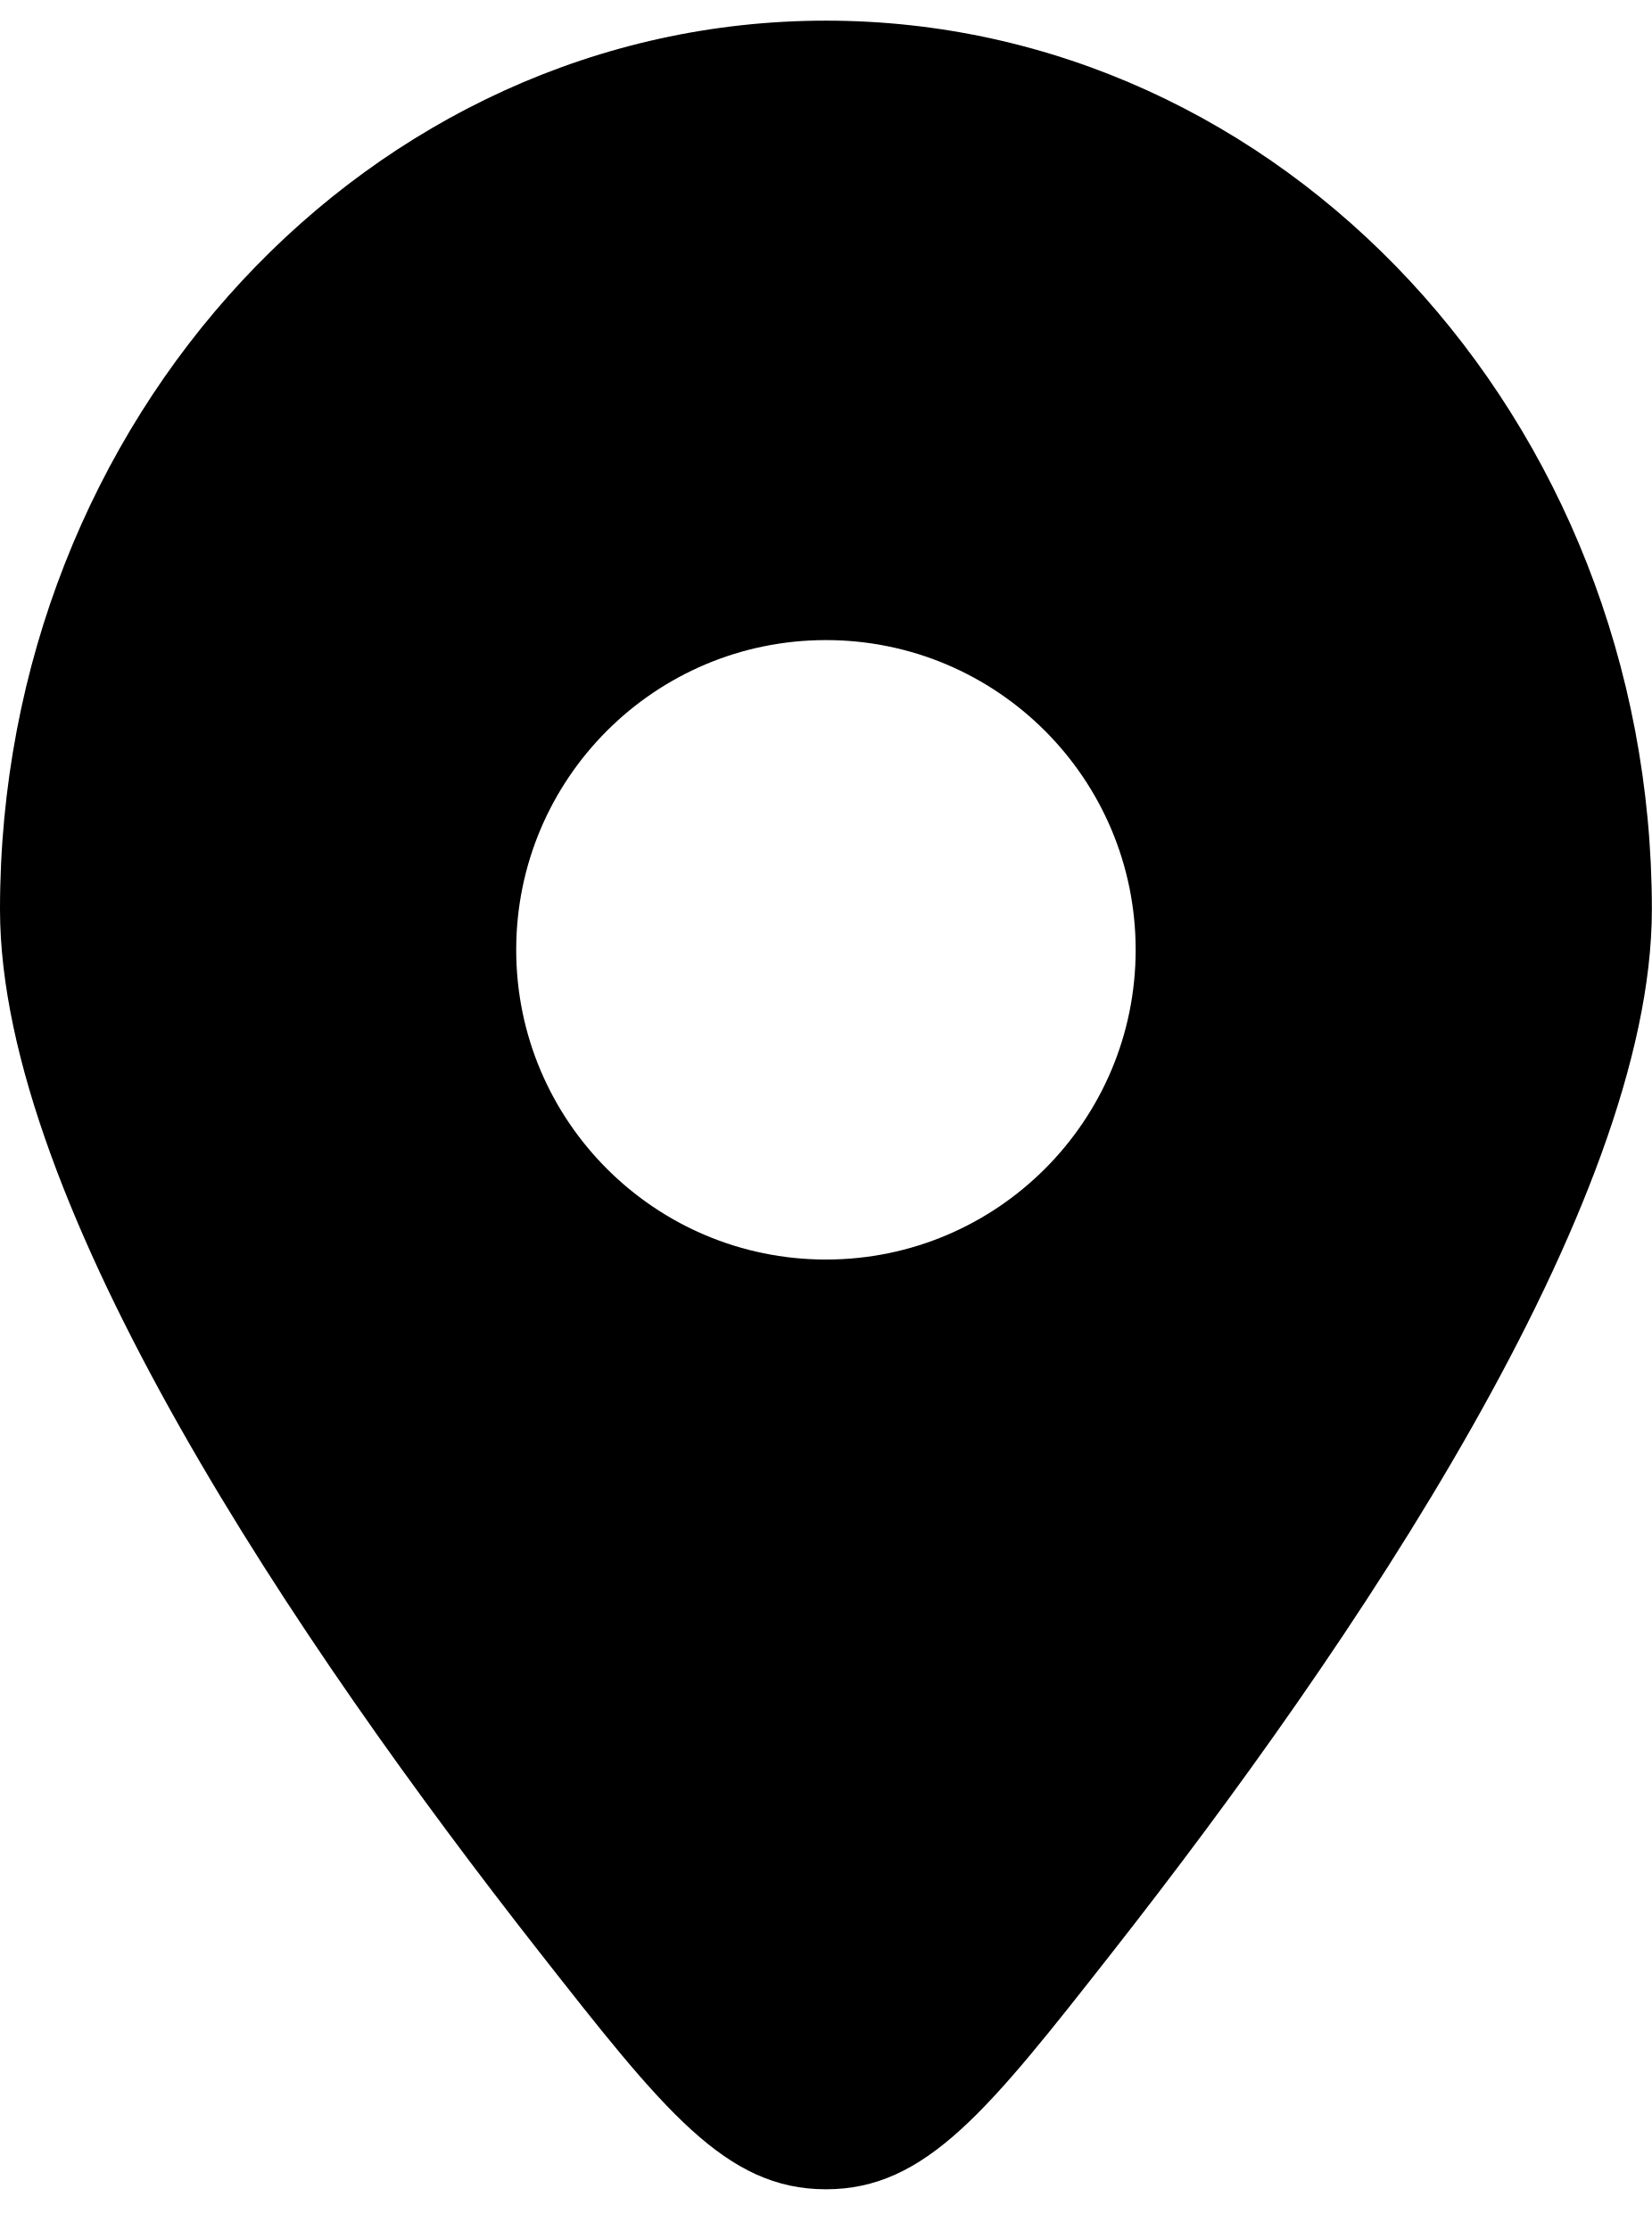
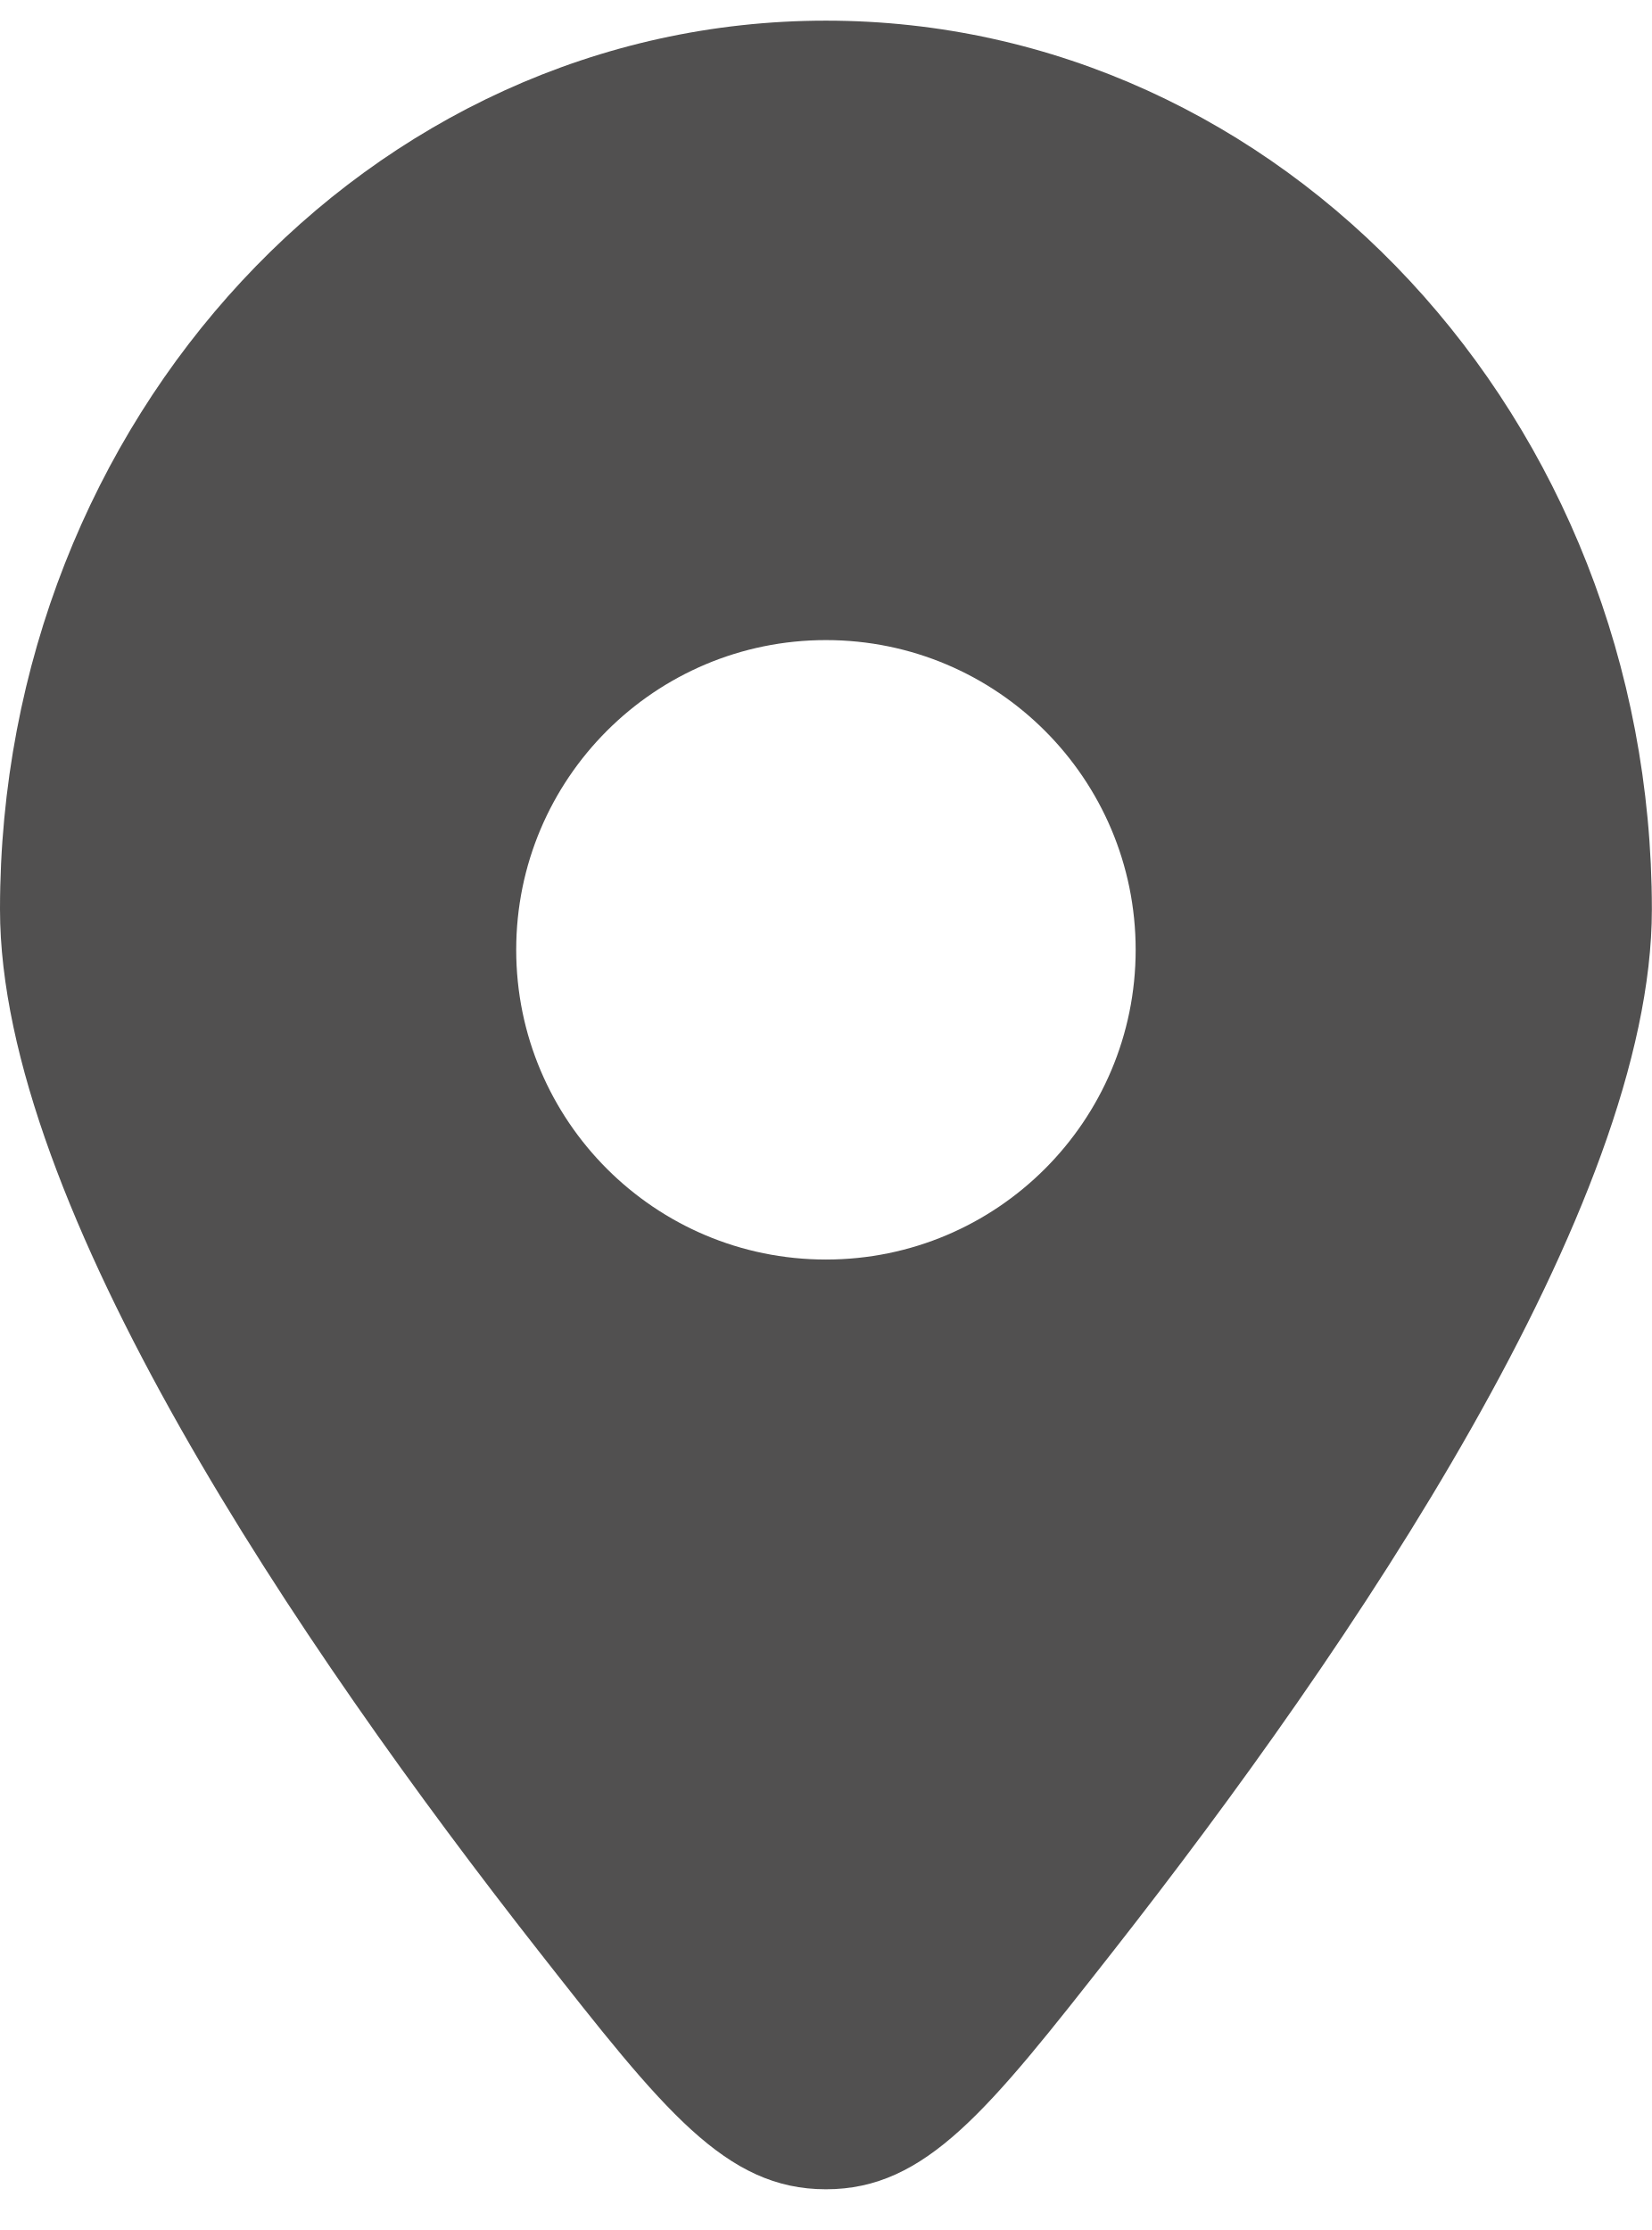
<svg xmlns="http://www.w3.org/2000/svg" width="20" height="27" viewBox="0 0 20 27" fill="none">
-   <path fill-rule="evenodd" clip-rule="evenodd" d="M13.476 23.626C16.363 19.944 20 14.595 20 11.011C20 5.068 15.523 0.25 10 0.25C4.477 0.25 0 5.068 0 11.011C0 14.595 3.637 19.944 6.524 23.626C8.03 25.546 8.783 26.507 10 26.507C11.216 26.507 11.97 25.546 13.476 23.626ZM10 15.25C7.929 15.25 6.25 13.571 6.25 11.5C6.25 9.429 7.929 7.75 10 7.75C12.071 7.75 13.75 9.429 13.75 11.5C13.75 13.571 12.071 15.25 10 15.25Z" fill="#000" />
+   <path fill-rule="evenodd" clip-rule="evenodd" d="M13.476 23.626C16.363 19.944 20 14.595 20 11.011C20 5.068 15.523 0.25 10 0.25C4.477 0.25 0 5.068 0 11.011C0 14.595 3.637 19.944 6.524 23.626C8.03 25.546 8.783 26.507 10 26.507C11.216 26.507 11.97 25.546 13.476 23.626ZM10 15.25C7.929 15.25 6.25 13.571 6.25 11.5C6.25 9.429 7.929 7.75 10 7.75C12.071 7.75 13.75 9.429 13.75 11.5C13.75 13.571 12.071 15.25 10 15.25Z" fill="rgba(8, 7, 7, 0.700)" />
</svg>
